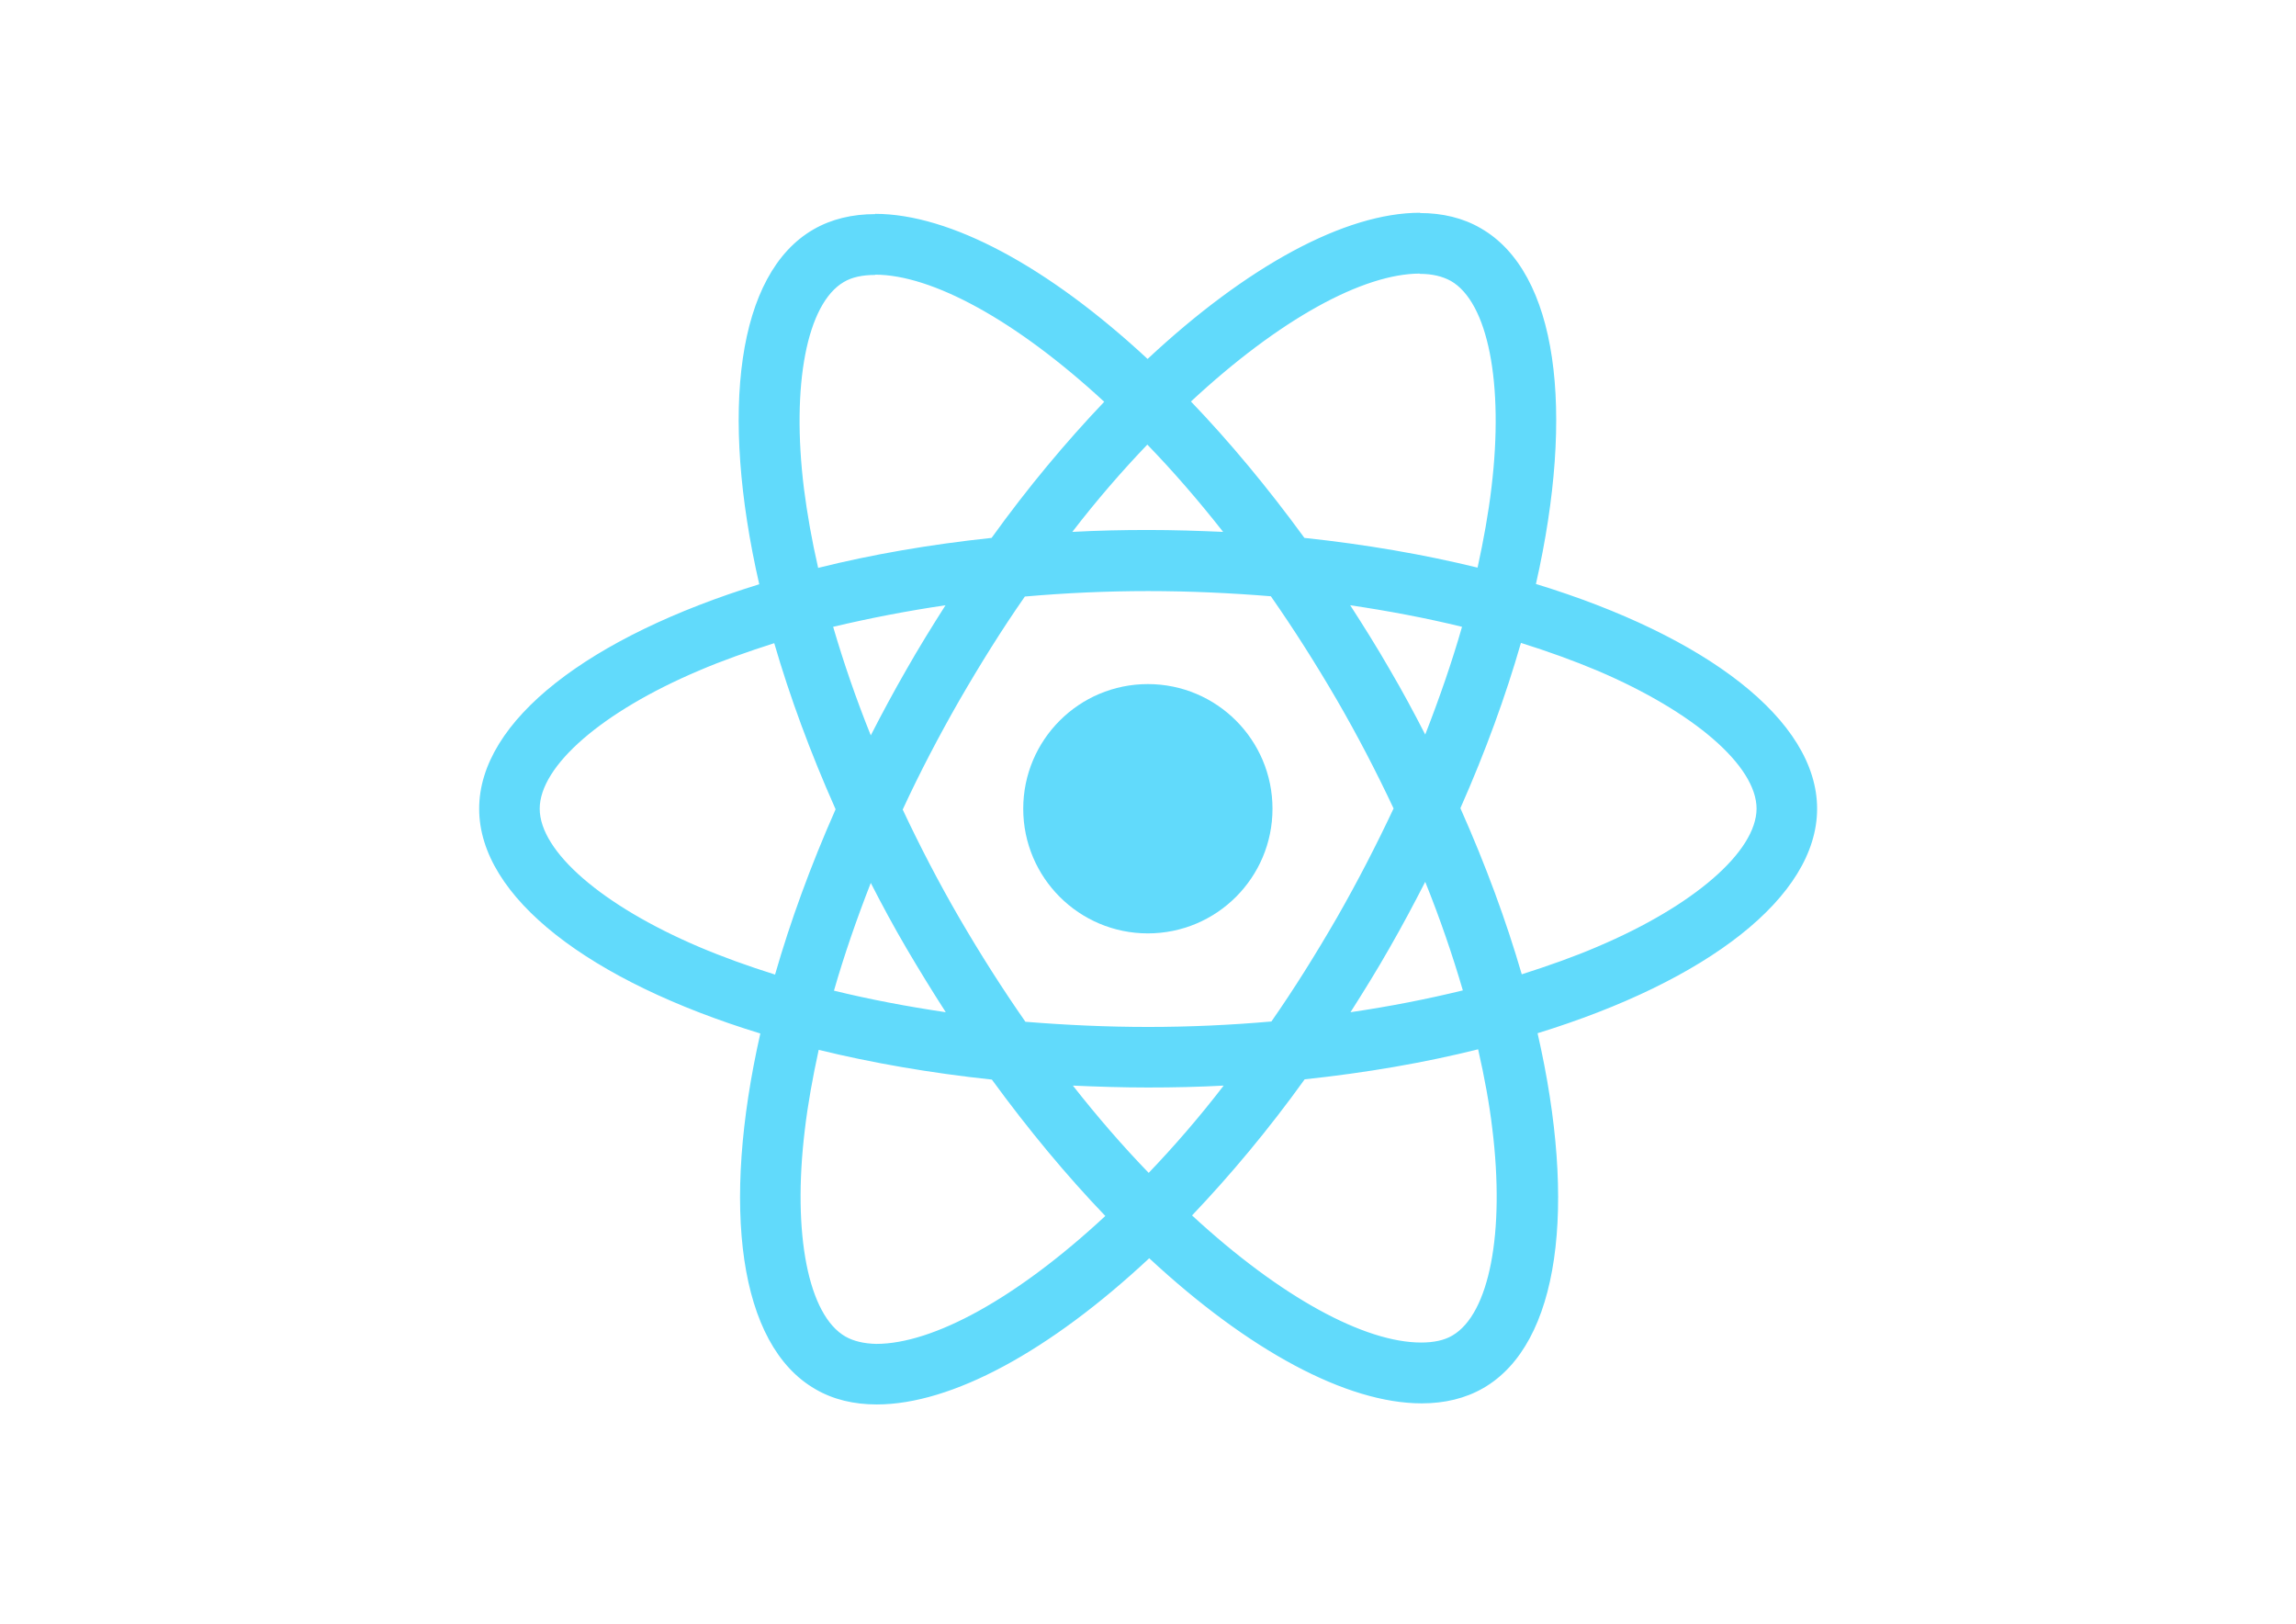
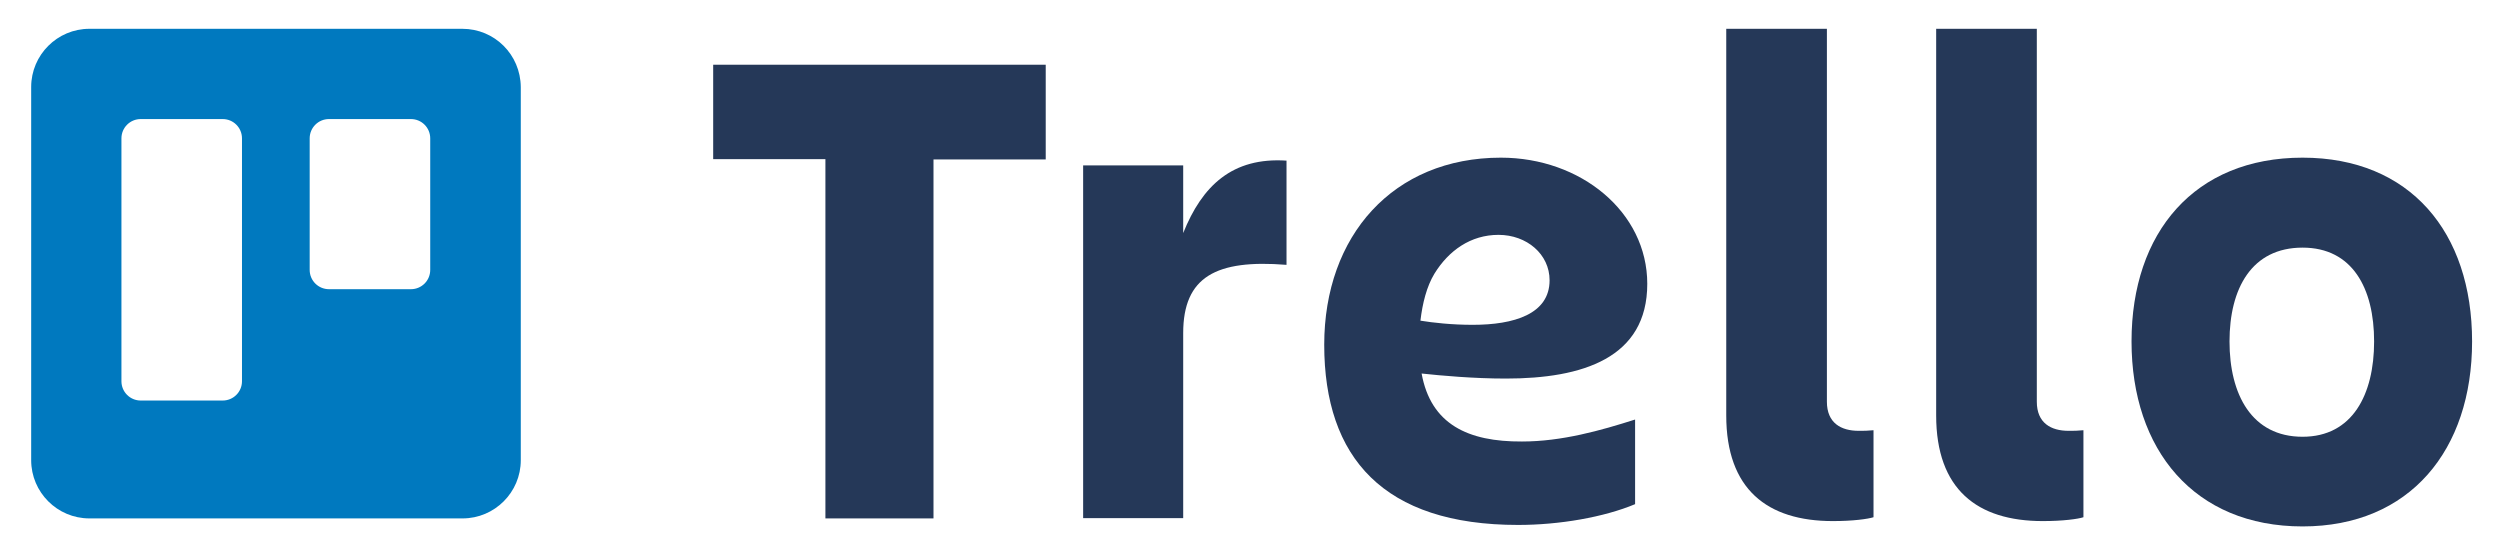
- <svg xmlns="http://www.w3.org/2000/svg" viewBox="0 0 841.9 595.3">
-   <g fill="#61DAFB">
-     <path d="M666.3 296.5c0-32.5-40.7-63.3-103.1-82.4 14.4-63.6 8-114.2-20.2-130.4-6.5-3.8-14.1-5.6-22.4-5.6v22.3c4.6 0 8.3.9 11.4 2.6 13.6 7.8 19.5 37.5 14.9 75.7-1.1 9.4-2.9 19.3-5.1 29.4-19.6-4.8-41-8.5-63.5-10.9-13.5-18.5-27.5-35.3-41.6-50 32.6-30.3 63.2-46.9 84-46.9V78c-27.5 0-63.5 19.6-99.9 53.6-36.4-33.8-72.4-53.2-99.9-53.2v22.3c20.7 0 51.4 16.5 84 46.6-14 14.7-28 31.4-41.3 49.9-22.6 2.4-44 6.1-63.6 11-2.3-10-4-19.7-5.2-29-4.7-38.2 1.1-67.9 14.6-75.8 3-1.8 6.9-2.6 11.5-2.6V78.5c-8.4 0-16 1.8-22.6 5.6-28.1 16.2-34.4 66.7-19.9 130.1-62.2 19.2-102.7 49.9-102.7 82.3 0 32.5 40.7 63.3 103.1 82.4-14.4 63.6-8 114.2 20.2 130.4 6.5 3.8 14.1 5.6 22.5 5.6 27.5 0 63.5-19.6 99.9-53.6 36.4 33.8 72.4 53.2 99.9 53.2 8.4 0 16-1.8 22.6-5.6 28.1-16.2 34.4-66.7 19.9-130.1 62-19.1 102.5-49.9 102.5-82.3zm-130.2-66.7c-3.7 12.9-8.3 26.2-13.5 39.5-4.1-8-8.4-16-13.1-24-4.6-8-9.5-15.8-14.4-23.4 14.2 2.1 27.9 4.7 41 7.9zm-45.8 106.5c-7.8 13.5-15.8 26.3-24.1 38.2-14.9 1.3-30 2-45.2 2-15.1 0-30.2-.7-45-1.9-8.3-11.9-16.4-24.6-24.2-38-7.6-13.1-14.5-26.4-20.8-39.8 6.2-13.4 13.2-26.8 20.7-39.9 7.8-13.5 15.8-26.3 24.1-38.2 14.9-1.3 30-2 45.2-2 15.1 0 30.2.7 45 1.9 8.3 11.9 16.4 24.6 24.2 38 7.6 13.1 14.5 26.4 20.8 39.8-6.3 13.4-13.2 26.8-20.7 39.9zm32.3-13c5.4 13.4 10 26.8 13.8 39.8-13.1 3.2-26.9 5.9-41.2 8 4.9-7.7 9.8-15.6 14.4-23.7 4.6-8 8.9-16.1 13-24.1zM421.2 430c-9.3-9.6-18.6-20.3-27.8-32 9 .4 18.2.7 27.5.7 9.4 0 18.7-.2 27.8-.7-9 11.7-18.3 22.4-27.5 32zm-74.4-58.9c-14.2-2.1-27.9-4.7-41-7.9 3.7-12.9 8.3-26.2 13.5-39.5 4.1 8 8.4 16 13.1 24 4.7 8 9.5 15.8 14.4 23.4zM420.7 163c9.3 9.6 18.6 20.3 27.8 32-9-.4-18.2-.7-27.5-.7-9.4 0-18.7.2-27.8.7 9-11.7 18.3-22.4 27.5-32zm-74 58.9c-4.9 7.7-9.8 15.6-14.4 23.7-4.6 8-8.9 16-13 24-5.4-13.4-10-26.8-13.8-39.8 13.1-3.1 26.9-5.8 41.2-7.9zm-90.5 125.2c-35.4-15.1-58.3-34.9-58.3-50.6 0-15.7 22.9-35.6 58.3-50.6 8.6-3.7 18-7 27.7-10.1 5.7 19.6 13.2 40 22.5 60.9-9.2 20.8-16.6 41.1-22.2 60.6-9.9-3.1-19.3-6.5-28-10.2zM310 490c-13.6-7.8-19.5-37.5-14.9-75.7 1.1-9.4 2.9-19.3 5.1-29.4 19.6 4.8 41 8.5 63.5 10.9 13.5 18.5 27.5 35.3 41.6 50-32.6 30.3-63.2 46.9-84 46.9-4.5-.1-8.3-1-11.3-2.7zm237.2-76.2c4.7 38.2-1.1 67.9-14.6 75.8-3 1.8-6.9 2.6-11.5 2.6-20.7 0-51.4-16.5-84-46.6 14-14.7 28-31.4 41.3-49.9 22.6-2.4 44-6.1 63.6-11 2.3 10.1 4.1 19.8 5.2 29.1zm38.5-66.7c-8.6 3.7-18 7-27.7 10.1-5.7-19.6-13.2-40-22.5-60.9 9.2-20.8 16.6-41.1 22.2-60.6 9.9 3.1 19.3 6.5 28.1 10.2 35.4 15.1 58.3 34.9 58.3 50.6-.1 15.7-23 35.6-58.4 50.6zM320.8 78.4z" />
-     <circle cx="420.9" cy="296.5" r="45.7" />
-     <path d="M520.5 78.1z" />
+ <svg xmlns="http://www.w3.org/2000/svg" version="1.1" id="Layer_1" x="0px" y="0px" viewBox="0 0 842 184" style="enable-background:new 0 0 842 184;" xml:space="preserve">
+   <style type="text/css">
+ 	.st0{fill-rule:evenodd;clip-rule:evenodd;fill:#0079BF;}
+ 	.st1{fill:#253858;}
+ </style>
+   <g id="Layer_1_1_">
+ 	</g>
+   <g id="Blue_BG">
+ </g>
+   <g id="Artwork">
+     <g>
+       <path class="st0" d="M155.7,9.7H30.1c-10.8,0-19.6,8.8-19.6,19.6V155c0,10.8,8.8,19.6,19.6,19.6h125.7c10.8,0,19.6-8.8,19.6-19.6    V29.3C175.3,18.4,166.6,9.7,155.7,9.7z M81.5,128.4c0,3.6-2.9,6.5-6.5,6.5H47.4c-3.6,0-6.5-2.9-6.5-6.5V46.6    c0-3.6,2.9-6.5,6.5-6.5H75c3.6,0,6.5,2.9,6.5,6.5V128.4z M144.9,90.9c0,3.6-2.9,6.5-6.5,6.5h-27.6c-3.6,0-6.5-2.9-6.5-6.5V46.6    c0-3.6,2.9-6.5,6.5-6.5h27.6c3.6,0,6.5,2.9,6.5,6.5V90.9z" />
+       <g>
+         <g>
+           <g>
+             <path class="st1" d="M352.2,21.8v31.9h-37.8v120.9H278v-121h-37.8V21.8H352.2z" />
+             <path class="st1" d="M398.5,174.5h-33.7V55.7h33.7v22.8c6.4-16,16.6-25.6,34.8-24.4v35.1c-23.7-1.9-34.8,4-34.8,23V174.5z" />
+             <path class="st1" d="M617.3,175.5c-22.1,0-35.9-10.7-35.9-35.6V9.7h33.9v125.6c0,7.2,4.8,9.8,10.7,9.8c1.8,0,3,0,5-0.2v29.3       C629.1,174.8,624.1,175.5,617.3,175.5z" />
+             <path class="st1" d="M688,175.5c-22.1,0-35.9-10.7-35.9-35.6V9.7H686v125.6c0,7.2,4.8,9.8,10.7,9.8c1.8,0,3,0,5-0.2v29.3       C699.9,174.8,694.8,175.5,688,175.5z" />
+             <path class="st1" d="M717.9,115c0-36.7,21.2-61.9,57.6-61.9c36.2,0,57.1,25.1,57.1,61.9c0,36.5-20.9,62.3-57.1,62.3       C739,177.3,717.9,151.5,717.9,115z M750.9,115c0,17.9,7.5,32.1,24.6,32.1c16.8,0,24.1-14.2,24.1-32.1s-7.3-31.6-24.1-31.6       C758.4,83.4,750.9,97.1,750.9,115z" />
+           </g>
+         </g>
+         <path class="st1" d="M478.8,125.8c6.5,0.7,17.4,1.7,28.4,1.7c25.8,0,47.6-6.9,47.6-31.9c0-24.2-22.4-42.5-49.3-42.5     c-36.3,0-59.5,26.3-59.5,63c0,38.1,20,60.7,65.3,60.7c13.9,0,28.9-2.6,39.4-7v-28.5c-11.6,3.7-24.7,7.4-38.1,7.4     C494.4,148.8,481.9,142.9,478.8,125.8z M504.7,79.1c9.5,0,17.2,6.5,17.2,15.3c0,11.4-12,15-25.9,15c-7,0-13.3-0.7-17.6-1.4     c0.7-5.9,2.1-11.5,4.7-15.8C487.9,84.4,495.3,79.1,504.7,79.1z" />
+       </g>
+     </g>
  </g>
</svg>
